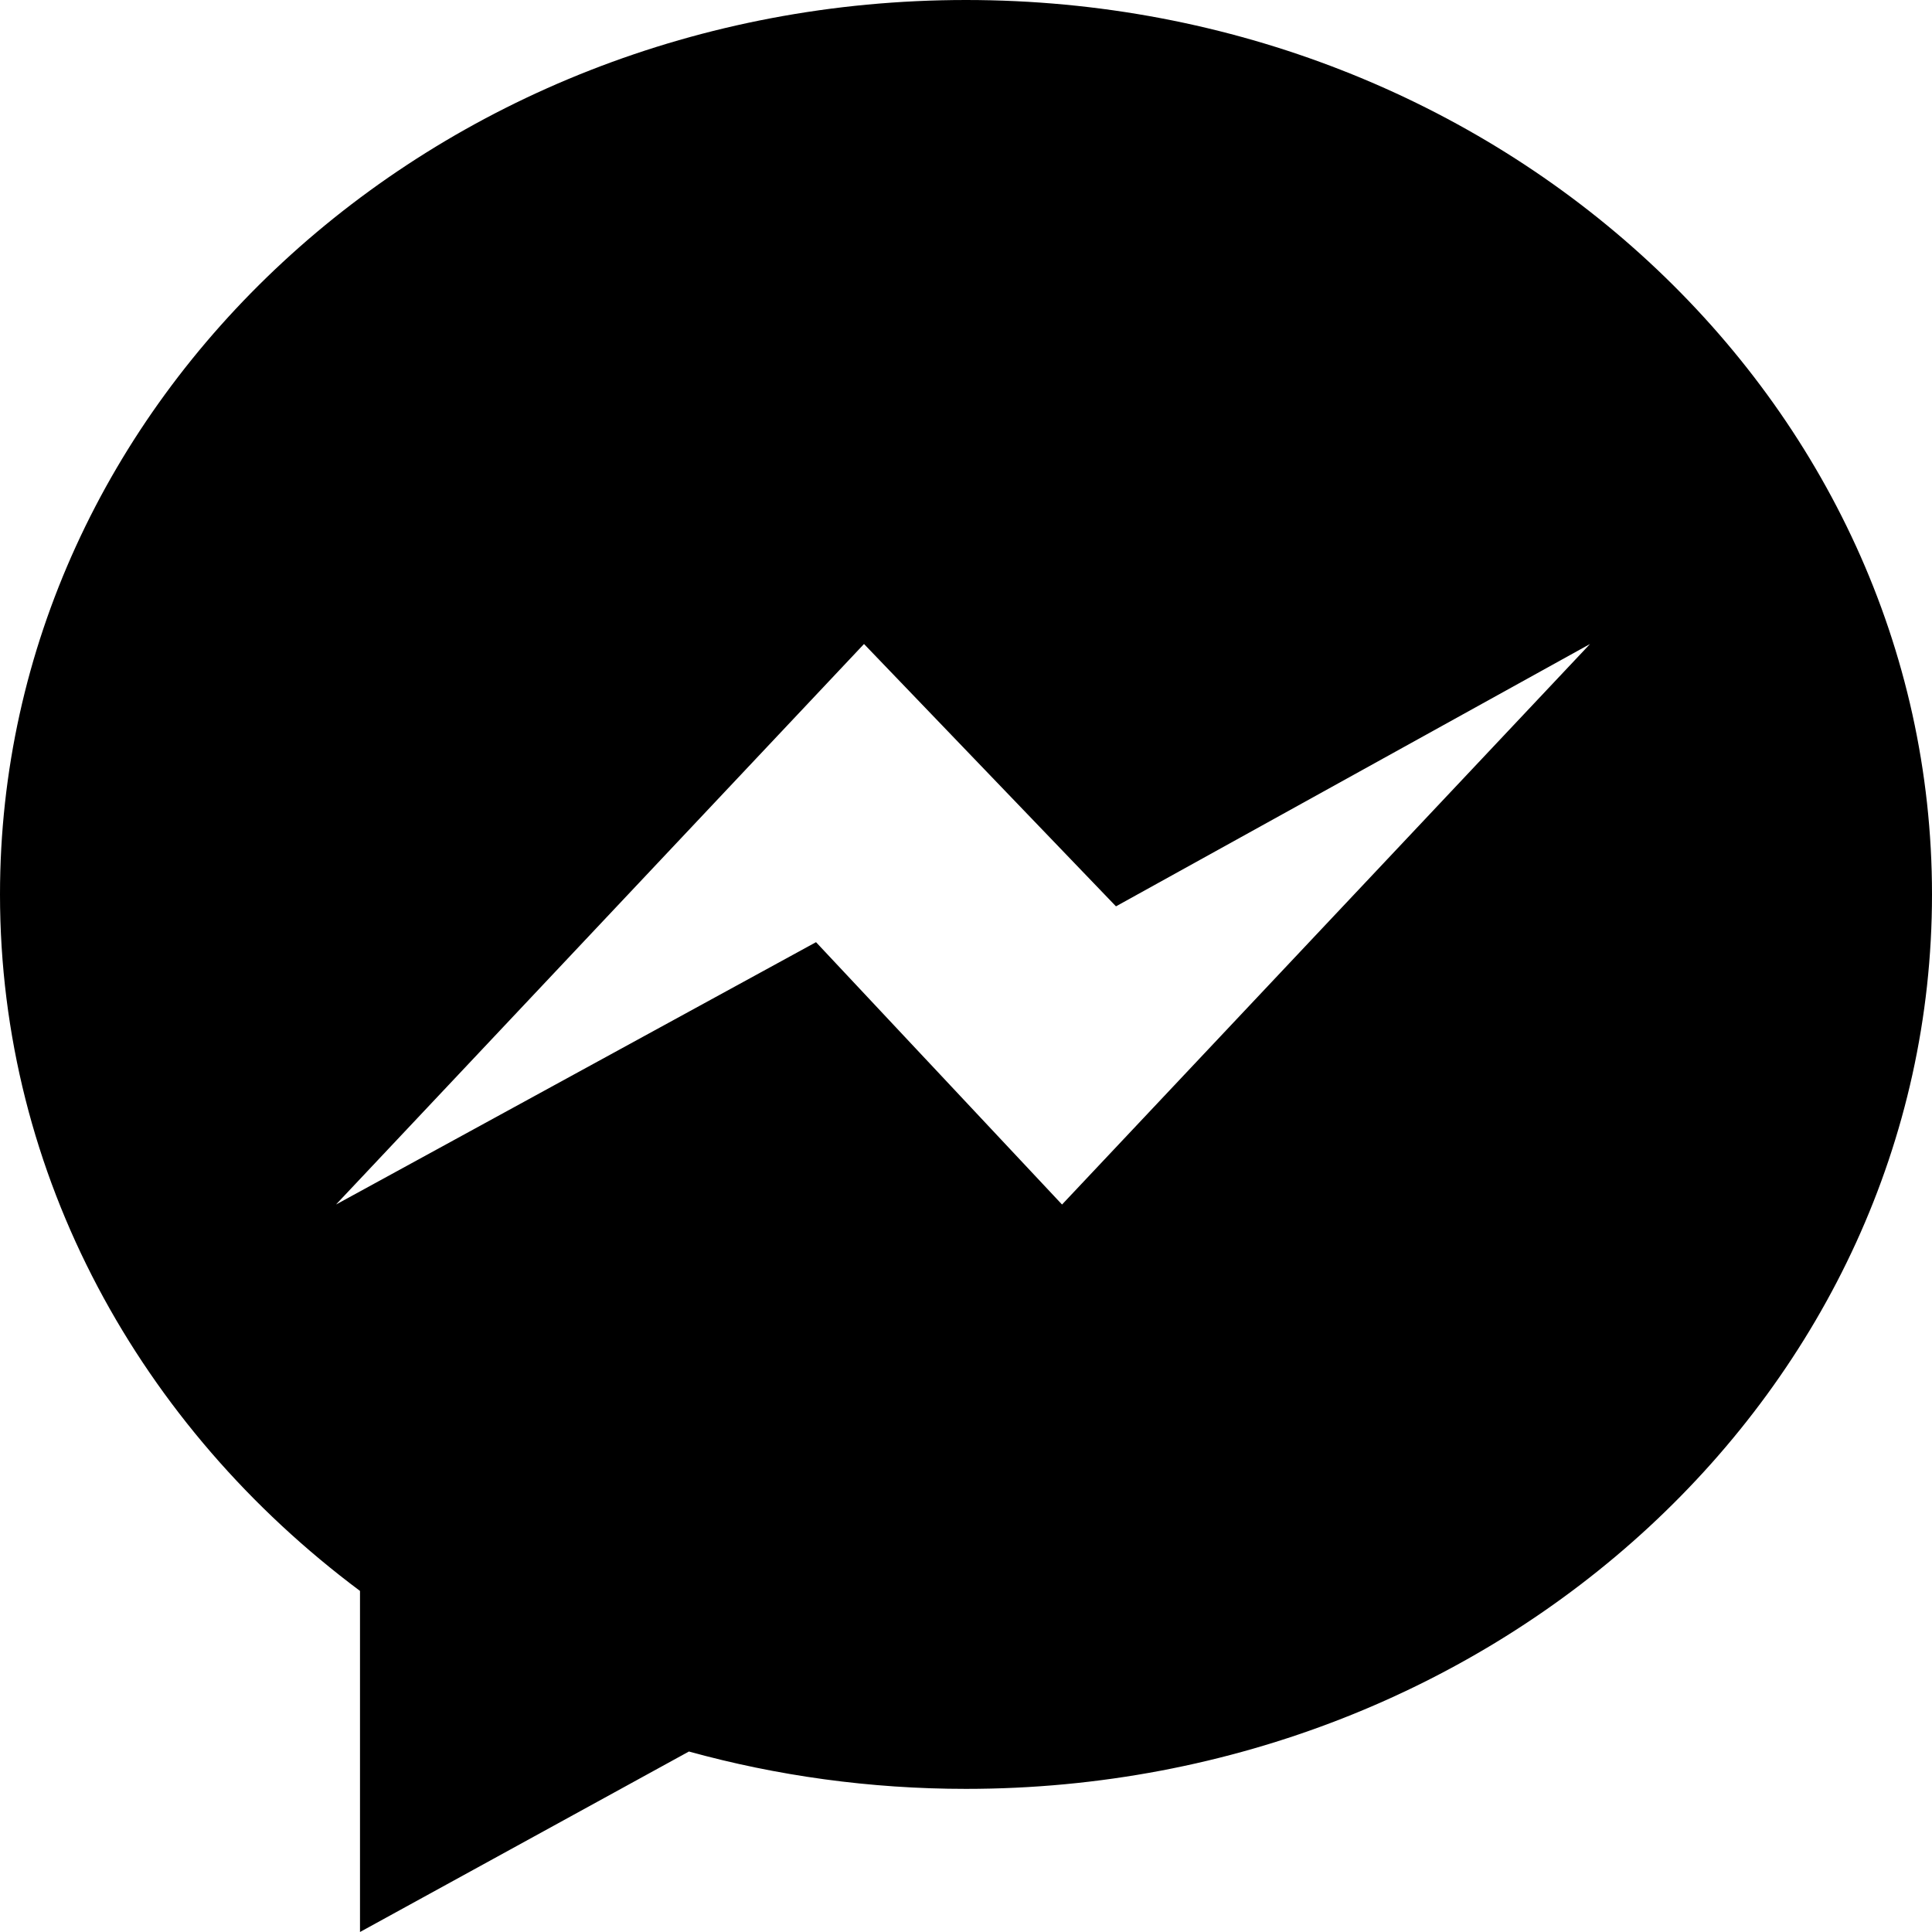
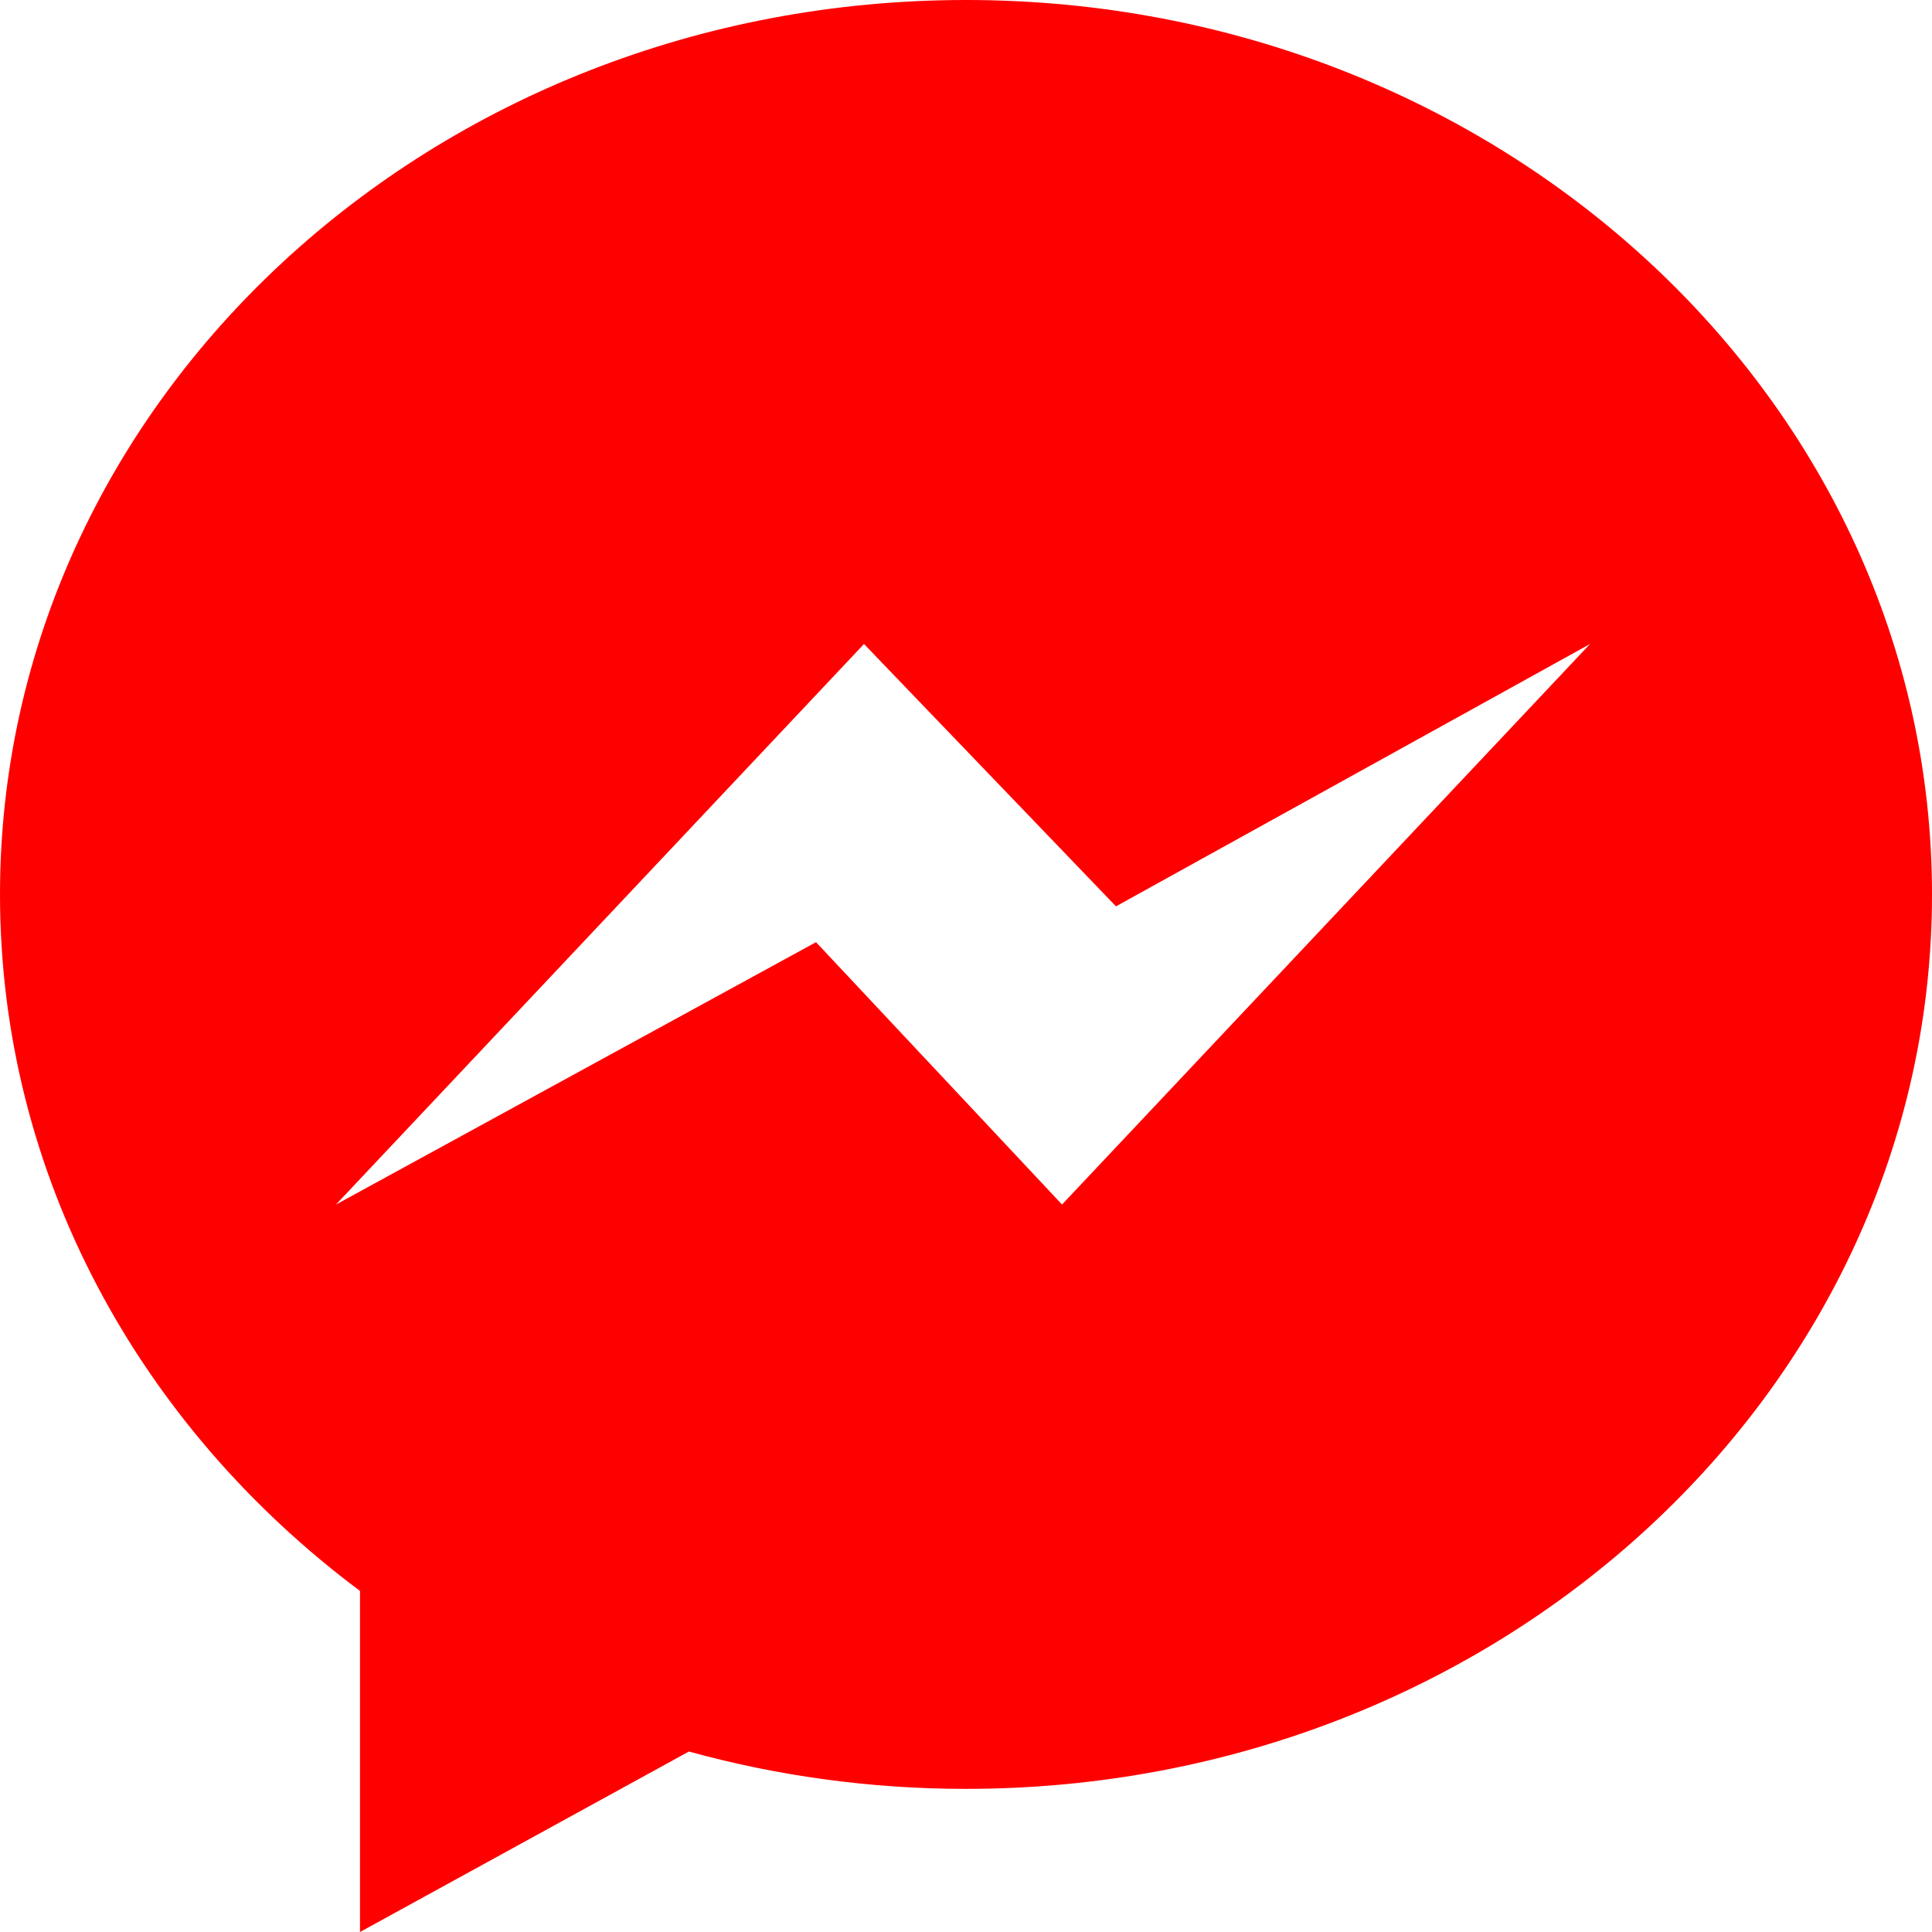
- <svg xmlns="http://www.w3.org/2000/svg" width="24" height="24" fill-rule="evenodd" clip-rule="evenodd">
+ <svg xmlns="http://www.w3.org/2000/svg" width="24" height="24" fill-rule="evenodd" clip-rule="evenodd" fill="red">
  <path d="M12 0c-6.627 0-12 4.975-12 11.111 0 3.497 1.745 6.616 4.472 8.652v4.237l4.086-2.242c1.09.301 2.246.464 3.442.464 6.627 0 12-4.974 12-11.111 0-6.136-5.373-11.111-12-11.111zm1.193 14.963l-3.056-3.259-5.963 3.259 6.559-6.963 3.13 3.259 5.889-3.259-6.559 6.963z" />
</svg>
